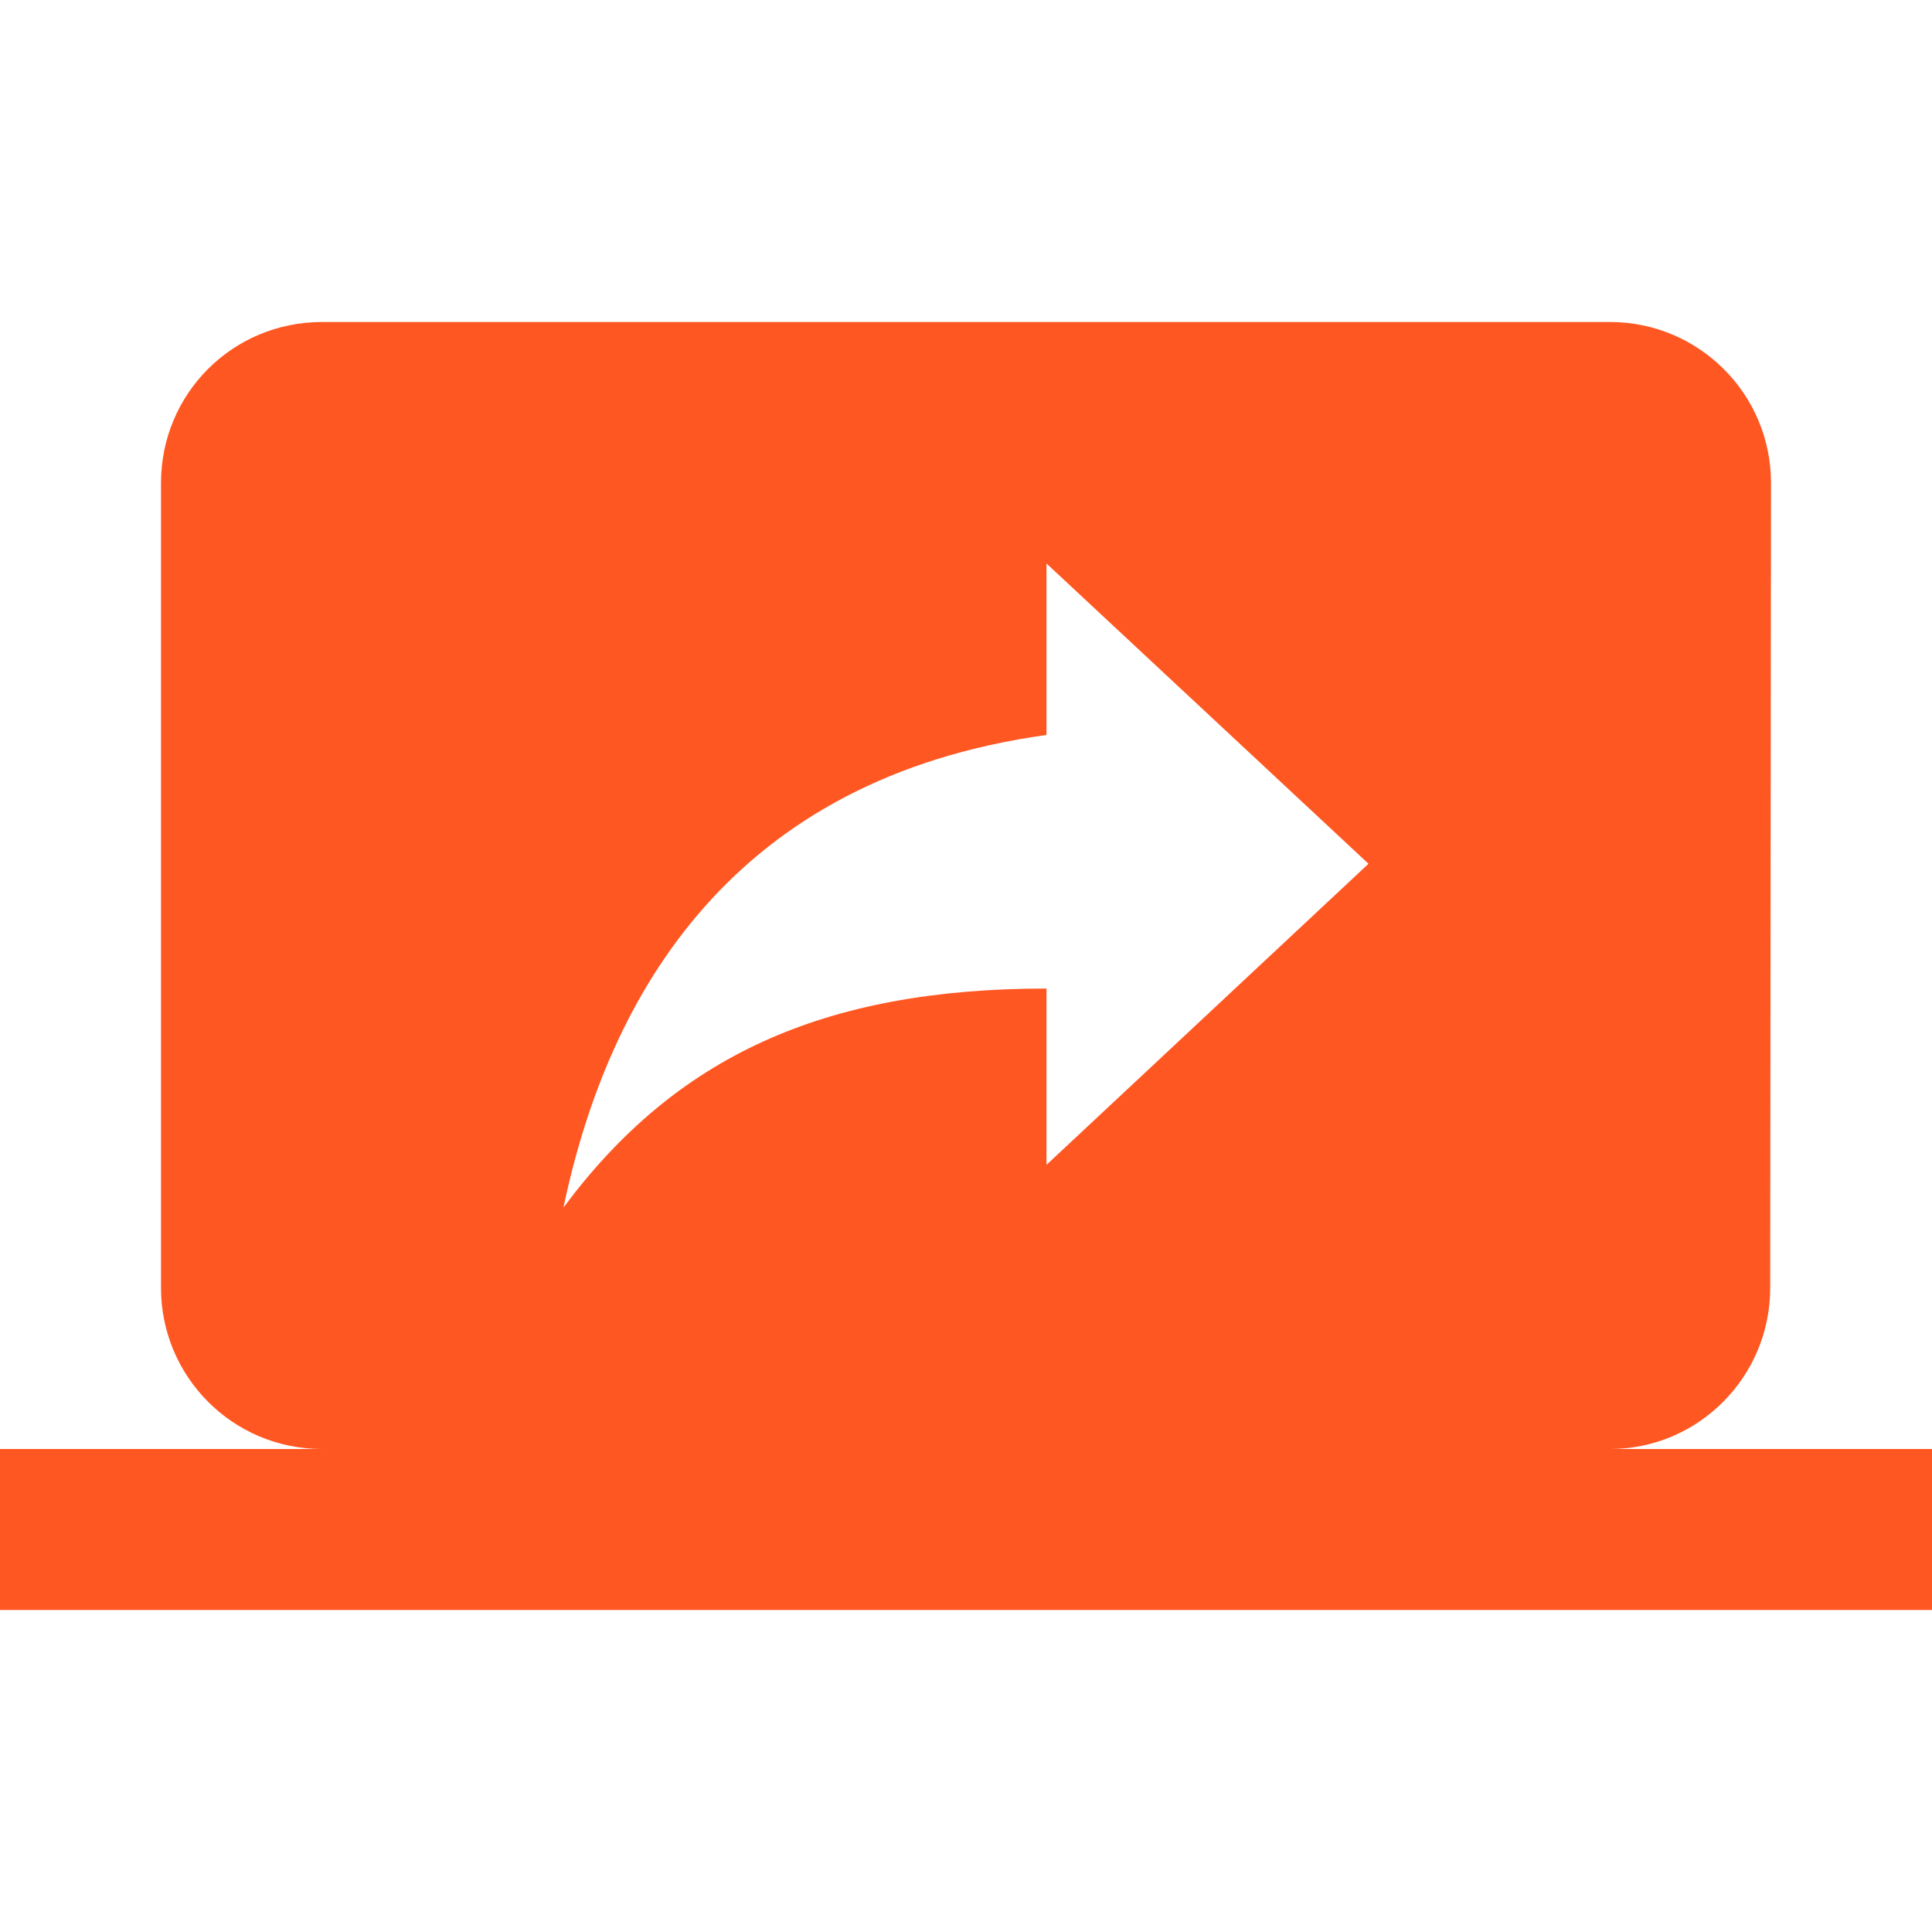
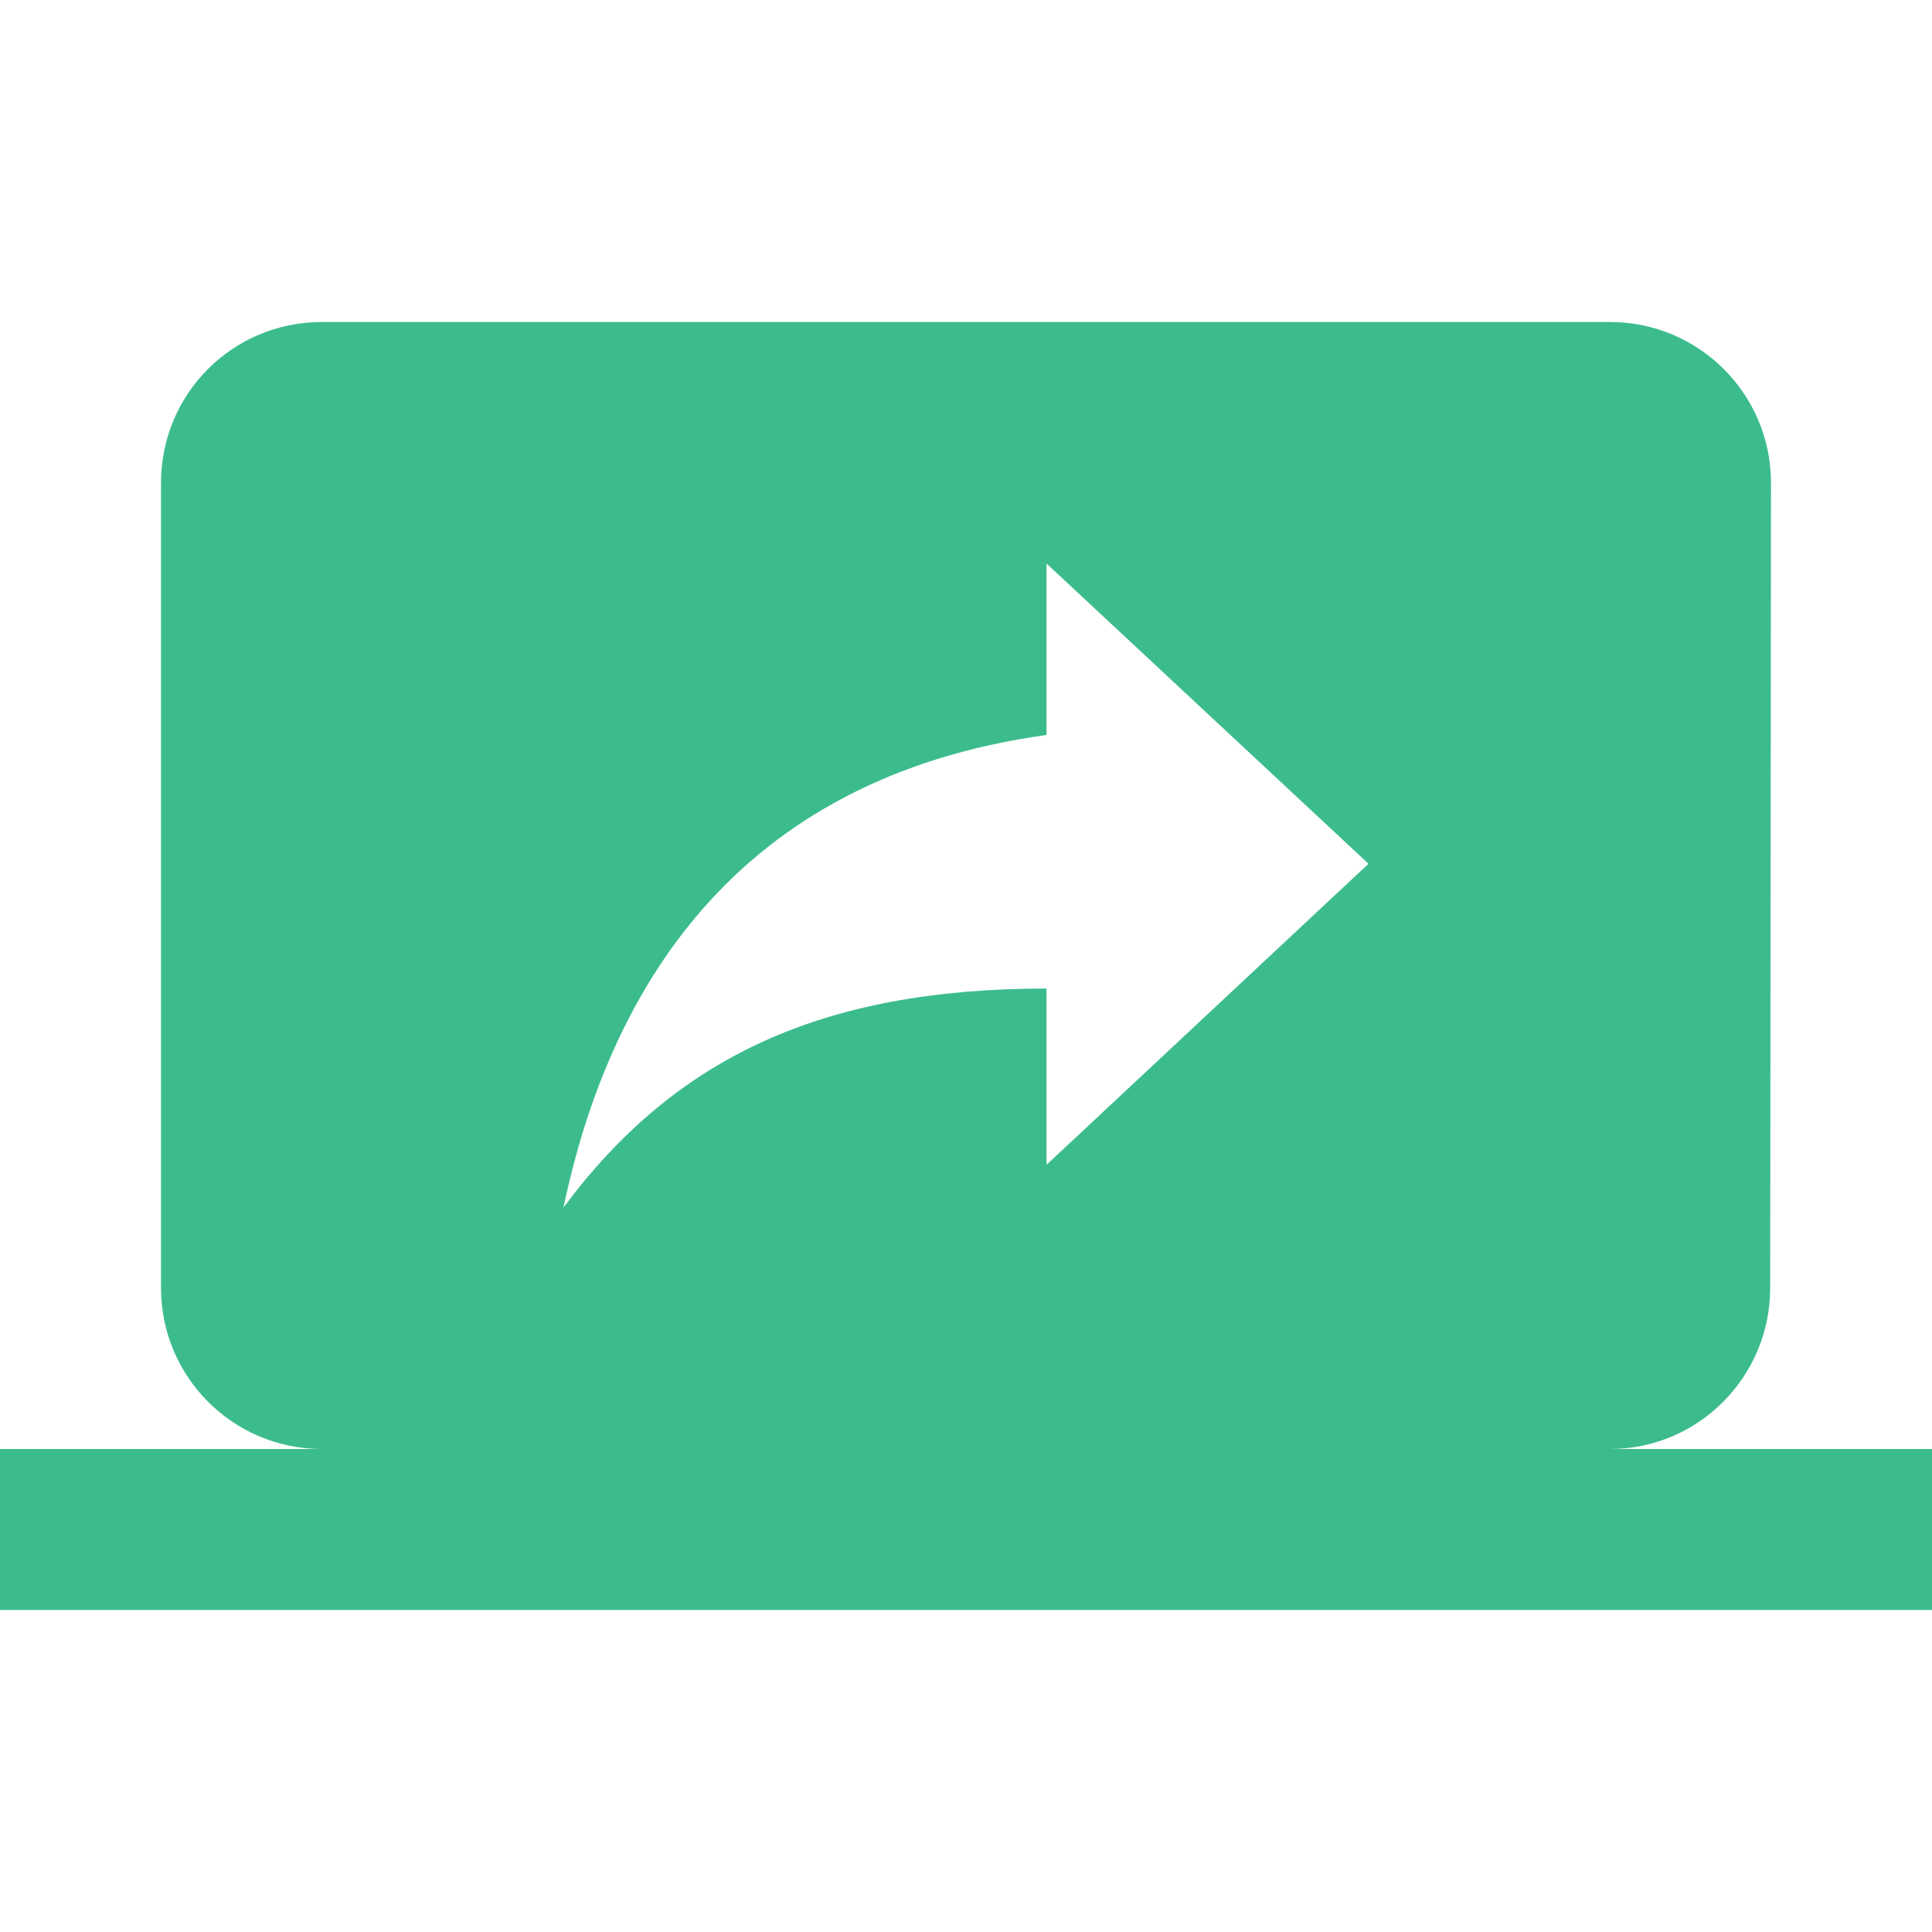
- <svg xmlns="http://www.w3.org/2000/svg" fill="#ff5722" height="24" viewBox="0 0 24 24" width="24">
+ <svg xmlns="http://www.w3.org/2000/svg" fill="#3cbc8d" height="24" viewBox="0 0 24 24" width="24">
  <path d="M0 0h24v24H0V0z" fill="none" />
  <path d="M20 18c1.1 0 1.99-.9 1.99-2L22 6c0-1.11-.9-2-2-2H4c-1.11 0-2 .89-2 2v10c0 1.1.89 2 2 2H0v2h24v-2h-4zm-7-3.53v-2.19c-2.78 0-4.61.85-6 2.72.56-2.67 2.11-5.33 6-5.87V7l4 3.73-4 3.74z" />
</svg>
